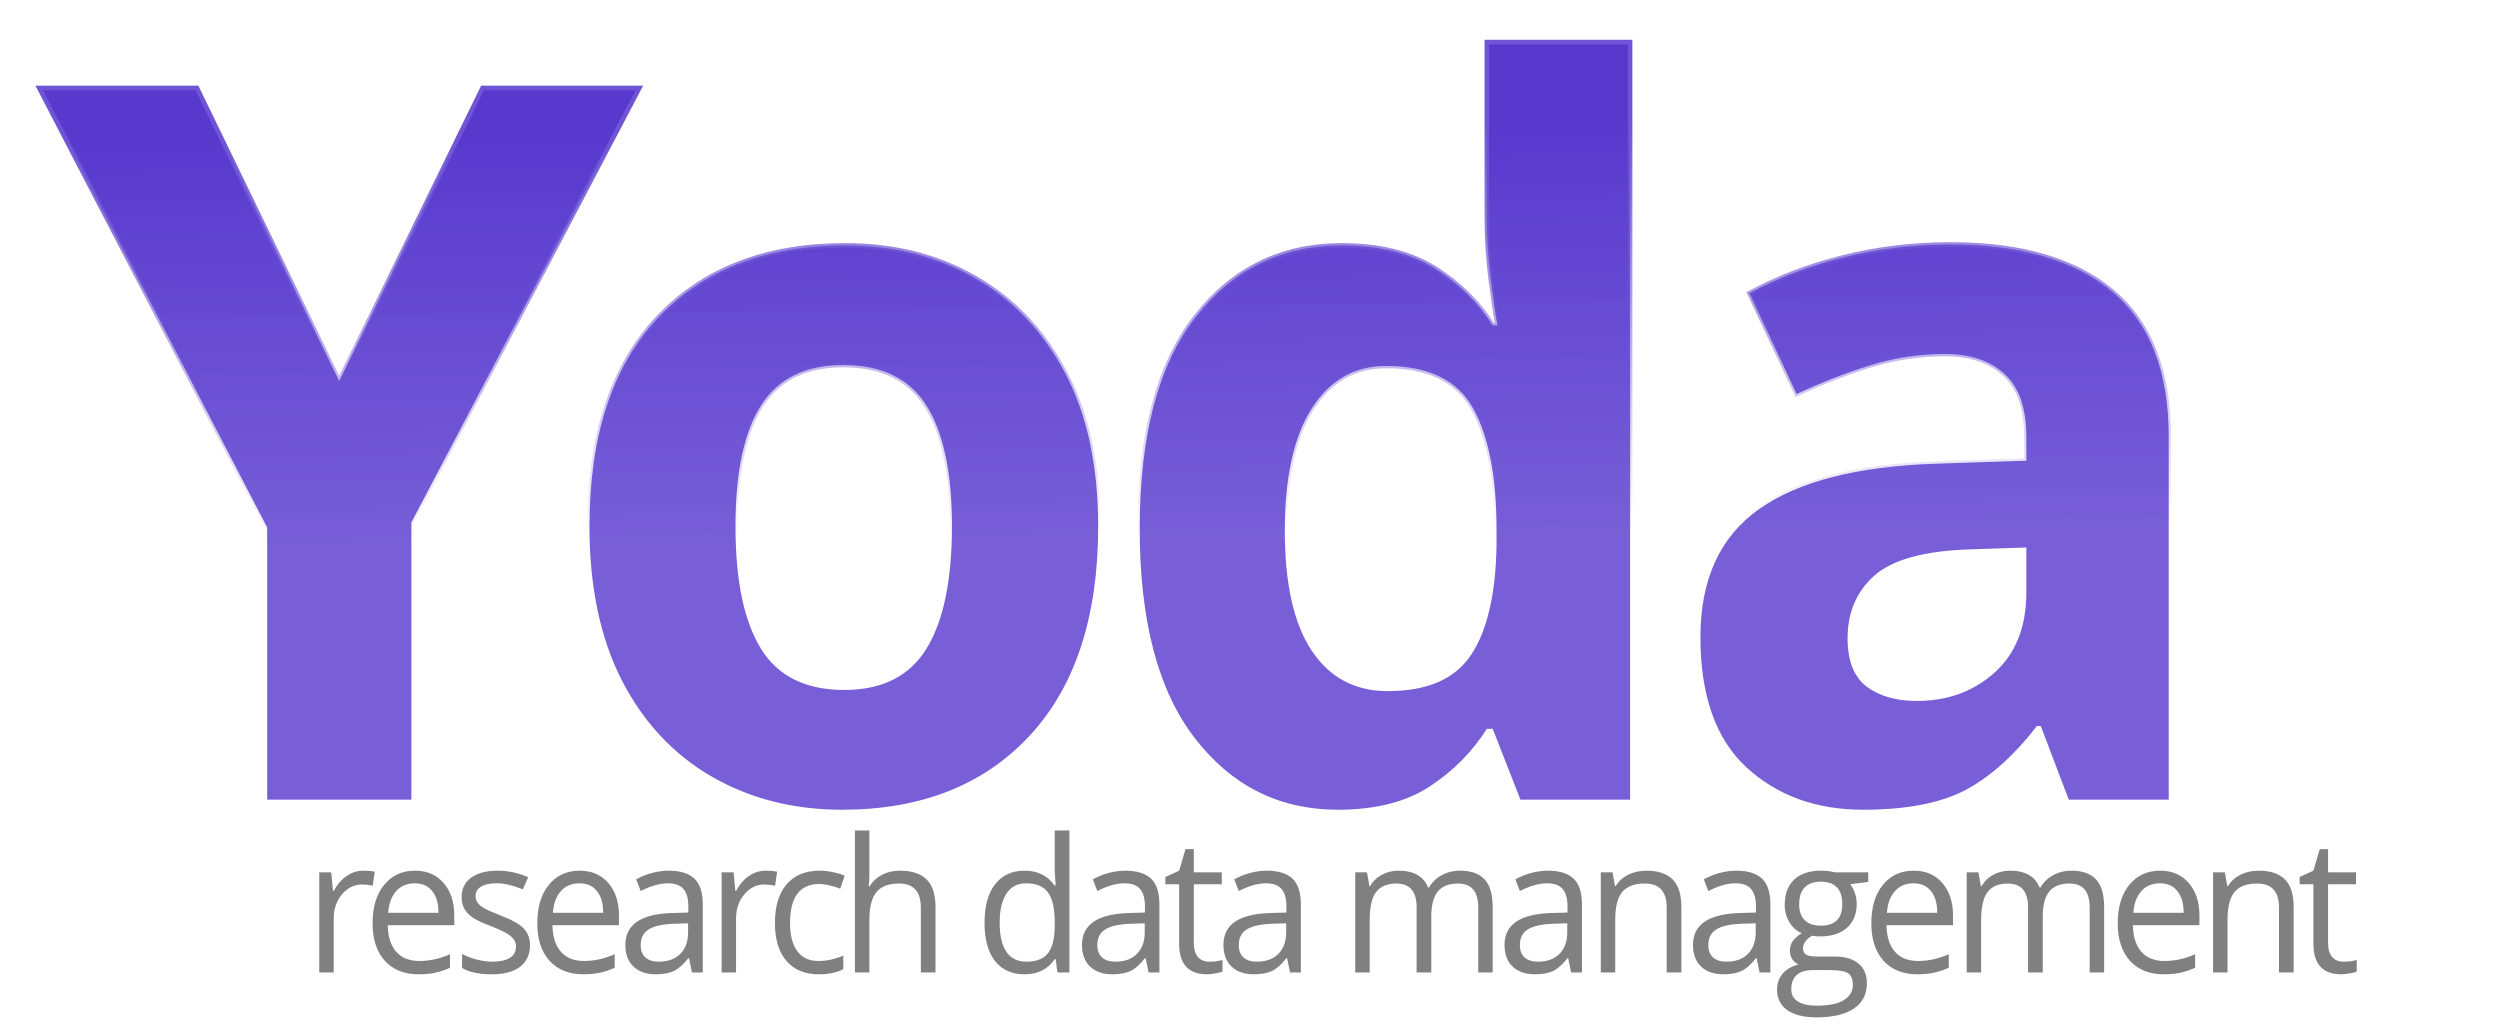
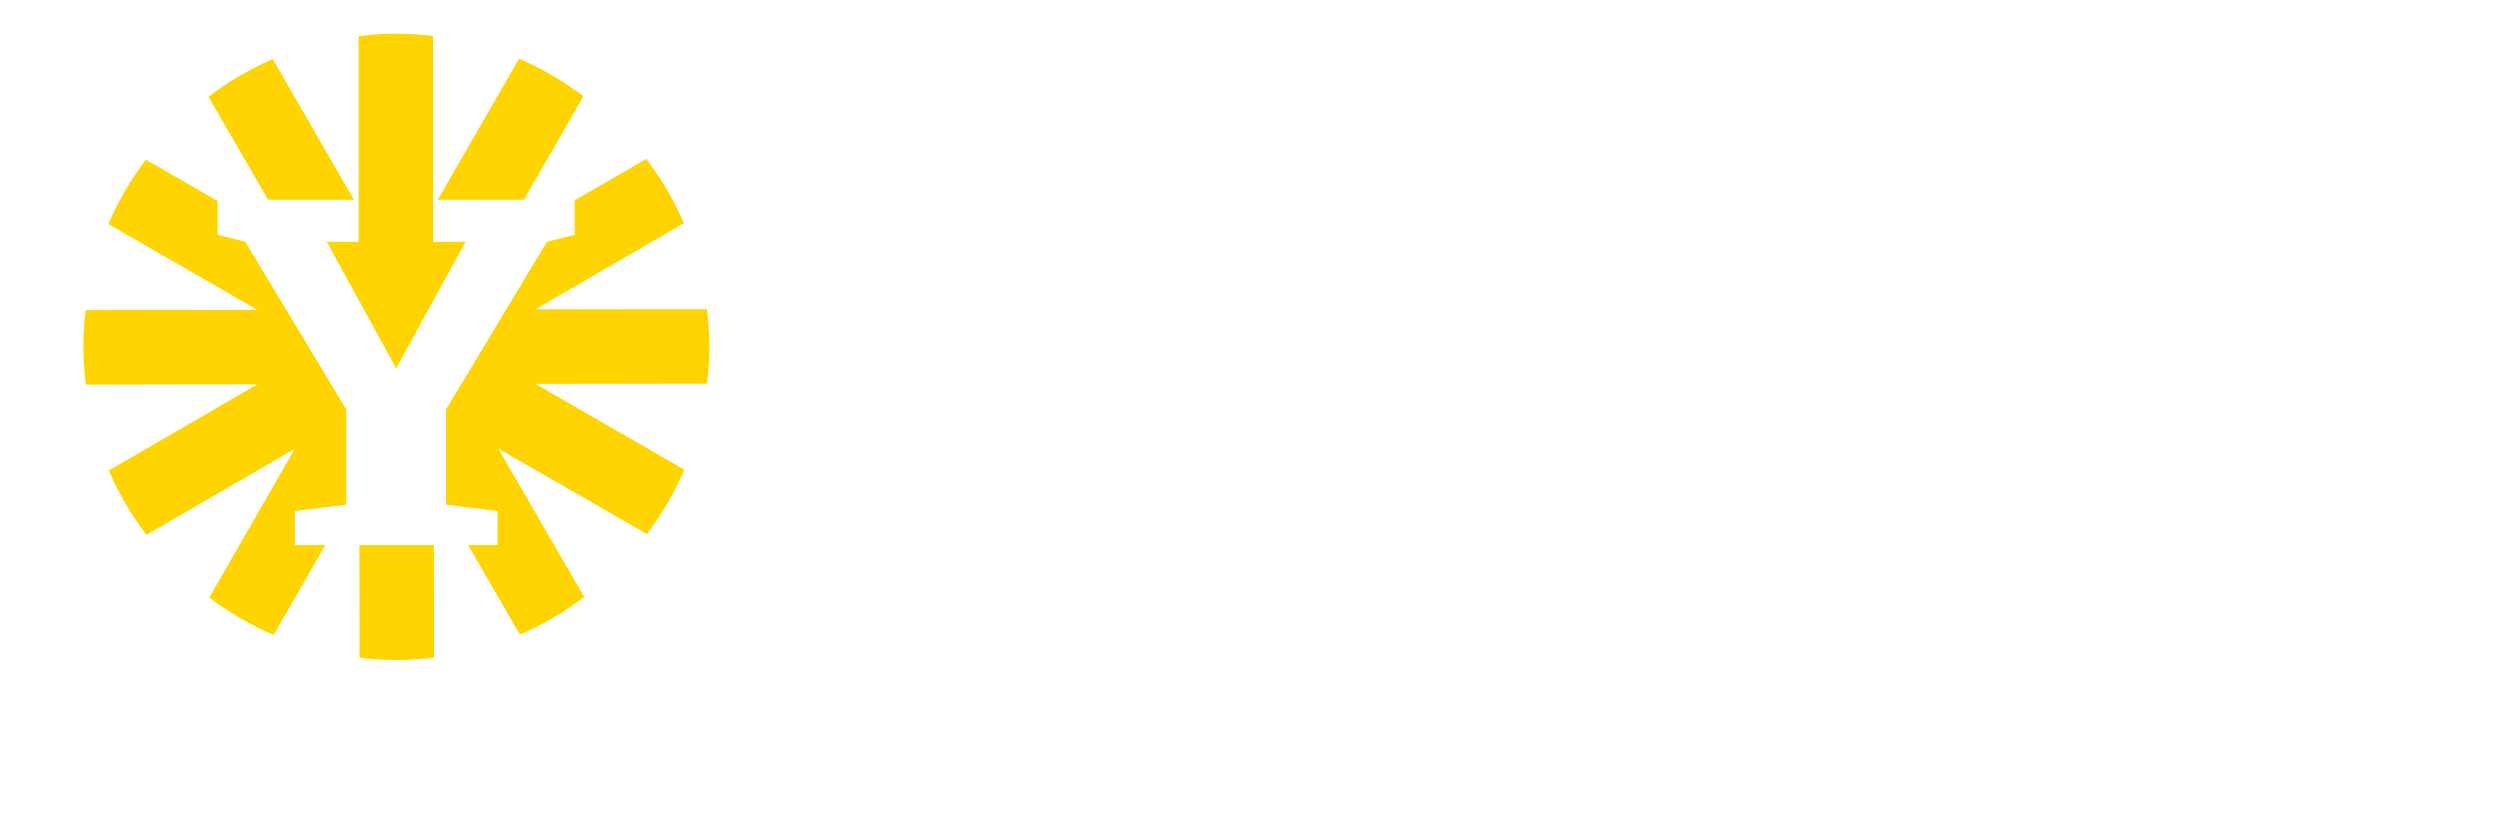
- <svg xmlns="http://www.w3.org/2000/svg" xmlns:xlink="http://www.w3.org/1999/xlink" width="170mm" height="70mm" viewBox="0 0 170 70" version="1.1" id="svg8">
-   <defs id="defs2">
-     <linearGradient id="linearGradient4737">
-       <stop style="stop-color:#6f55d5;stop-opacity:1;" offset="0" id="stop4733" />
-       <stop style="stop-color:#6f55d5;stop-opacity:0;" offset="1" id="stop4735" />
-     </linearGradient>
-     <linearGradient id="linearGradient4729">
-       <stop style="stop-color:#5739ce;stop-opacity:1;" offset="0" id="stop4725" />
-       <stop style="stop-color:#6f55d5;stop-opacity:0.942" offset="1" id="stop4727" />
-     </linearGradient>
-     <linearGradient xlink:href="#linearGradient4729" id="linearGradient4731" x1="97.896" y1="70.781" x2="98.16" y2="94.065" gradientUnits="userSpaceOnUse" gradientTransform="matrix(1.17956,0,0,1.17956,-36.30405,-53.84902)" />
-     <linearGradient xlink:href="#linearGradient4737" id="linearGradient4739" x1="97.896" y1="70.781" x2="98.16" y2="94.065" gradientUnits="userSpaceOnUse" gradientTransform="matrix(1.17956,0,0,1.17956,-36.30405,-53.84902)" />
+ <svg xmlns="http://www.w3.org/2000/svg" width="489.47pt" height="159.6pt" viewBox="-7 -7 499.47 169.6" style="background-color:#07143fff;" version="1.1">
+   <defs>
+     <clipPath id="clip1">
+       <path d="M 401 139 L 415 139 L 415 159.602 L 401 159.602 Z M 401 139 " />
+     </clipPath>
+     <clipPath id="clip2">
+       <path d="M 480 137 L 489.469 137 L 489.469 154 L 480 154 Z M 480 137 " />
+     </clipPath>
  </defs>
-   <g id="layer1" transform="translate(-4.2841,-21.5557)">
-     <flowRoot xml:space="preserve" id="flowRoot4550" style="font-style:normal;font-weight:normal;font-size:40px;line-height:1.25;font-family:sans-serif;letter-spacing:0px;word-spacing:0px;fill:#000000;fill-opacity:1;stroke:none">
-       <flowRegion id="flowRegion4552">
-         <rect id="rect4554" width="499" height="242" x="155" y="217.52" />
-       </flowRegion>
-       <flowPara id="flowPara4556" />
-     </flowRoot>
-     <flowRoot xml:space="preserve" id="flowRoot4558" style="font-style:normal;font-variant:normal;font-weight:normal;font-stretch:normal;font-size:40px;line-height:1.25;font-family:Comfortaa;-inkscape-font-specification:Comfortaa;letter-spacing:0px;word-spacing:0px;fill:#000000;fill-opacity:1;stroke:none">
-       <flowRegion id="flowRegion4560" style="font-style:normal;font-variant:normal;font-weight:normal;font-stretch:normal;font-family:Comfortaa;-inkscape-font-specification:Comfortaa">
-         <rect id="rect4562" width="671" height="211" x="85" y="348.52" style="-inkscape-font-specification:Comfortaa;font-family:Comfortaa;font-weight:normal;font-style:normal;font-stretch:normal;font-variant:normal;" />
-       </flowRegion>
-       <flowPara id="flowPara4564" />
-     </flowRoot>
-     <text xml:space="preserve" style="font-style:normal;font-weight:normal;font-size:12.484px;line-height:1.25;font-family:sans-serif;letter-spacing:0px;word-spacing:0px;opacity:1;fill:url(#linearGradient4731);fill-opacity:1;stroke:url(#linearGradient4739);stroke-width:0.312;stroke-opacity:1" x="7.077" y="74.583" id="text4568" transform="scale(0.9822044,1.018118)">
-       <tspan id="tspan4566" x="7.077" y="74.583" style="font-style:normal;font-variant:normal;font-weight:bold;font-stretch:normal;font-size:66.579px;font-family:Comfortaa;-inkscape-font-specification:'Comfortaa Bold';letter-spacing:-3.121px;fill:url(#linearGradient4731);fill-opacity:1;stroke:url(#linearGradient4739);stroke-width:0.312;stroke-opacity:1">Yoda</tspan>
-     </text>
-     <text xml:space="preserve" style="font-style:normal;font-weight:normal;font-size:12.484px;line-height:1.25;font-family:sans-serif;letter-spacing:0px;word-spacing:0px;fill:#808080;fill-opacity:1;stroke:none;stroke-width:0.312" x="25.385" y="86.121" id="text4622" transform="scale(0.9822044,1.018118)">
-       <tspan id="tspan4620" x="25.385" y="86.121" style="font-style:normal;font-variant:normal;font-weight:normal;font-stretch:normal;font-family:'Open Sans';-inkscape-font-specification:'Open Sans';letter-spacing:-0.78px;fill:#808080;stroke-width:0.312">research data management</tspan>
-     </text>
+   <g id="surface1">
+     <path style=" stroke:none;fill-rule:nonzero;fill:rgb(100%,100%,100%);fill-opacity:1;" d="M 174.176 114.277 L 174.176 106.211 L 187.543 104.566 L 187.543 79.078 L 161.348 34.402 L 154.168 32.578 L 154.168 24.688 L 190.719 24.688 L 190.719 32.578 L 182.477 34.402 L 197.961 64.773 L 200.492 72.426 L 203.672 65.07 L 218.266 34.402 L 208.555 32.578 L 208.555 24.688 L 238.34 24.688 L 238.34 32.578 L 229.922 34.402 L 207.375 78.961 L 207.375 104.566 L 221.387 106.211 L 221.387 114.277 " />
+     <path style=" stroke:none;fill-rule:nonzero;fill:rgb(100%,100%,100%);fill-opacity:1;" d="M 263.781 107.508 C 265.938 107.508 267.801 107.027 269.371 106.066 C 270.938 105.102 272.242 103.594 273.285 101.531 C 274.324 99.473 275.09 96.832 275.582 93.617 C 276.07 90.398 276.316 86.551 276.316 82.078 C 276.316 77.488 276.09 73.418 275.641 69.863 C 275.191 66.316 274.461 63.344 273.461 60.949 C 272.461 58.555 271.148 56.738 269.516 55.504 C 267.891 54.27 265.898 53.648 263.547 53.648 C 261.383 53.648 259.512 54.129 257.922 55.09 C 256.332 56.055 255.008 57.566 253.949 59.621 C 252.887 61.684 252.102 64.324 251.594 67.539 C 251.086 70.758 250.832 74.602 250.832 79.078 C 250.832 83.668 251.066 87.738 251.535 91.289 C 252.008 94.844 252.762 97.816 253.801 100.207 C 254.84 102.602 256.176 104.418 257.805 105.652 C 259.434 106.891 261.426 107.508 263.781 107.508 M 231.172 80.961 C 231.172 74.996 232.094 69.797 233.938 65.363 C 235.781 60.926 238.234 57.238 241.297 54.297 C 244.355 51.355 247.895 49.156 251.922 47.703 C 255.938 46.254 260.133 45.527 264.484 45.527 C 269.586 45.527 274.098 46.32 278.023 47.91 C 281.945 49.5 285.242 51.785 287.91 54.77 C 290.582 57.75 292.602 61.383 293.977 65.656 C 295.348 69.934 296.031 74.781 296.031 80.195 C 296.031 86.316 295.113 91.617 293.27 96.09 C 291.422 100.562 288.973 104.238 285.91 107.125 C 282.852 110.012 279.316 112.148 275.316 113.539 C 271.312 114.934 267.137 115.629 262.777 115.629 C 257.68 115.629 253.164 114.836 249.242 113.246 C 245.316 111.656 242.012 109.371 239.32 106.387 C 236.633 103.406 234.602 99.777 233.23 95.5 C 231.859 91.223 231.172 86.375 231.172 80.961 " />
+     <path style=" stroke:none;fill-rule:nonzero;fill:rgb(100%,100%,100%);fill-opacity:1;" d="M 338.375 104.918 C 340.766 104.918 342.895 104.465 344.762 103.562 C 346.621 102.66 348.047 101.641 349.027 100.504 L 349.027 56.121 C 348.363 55.414 347.262 54.789 345.734 54.238 C 344.199 53.688 342.375 53.414 340.258 53.414 C 338.137 53.414 336.137 53.867 334.254 54.766 C 332.371 55.672 330.723 57.16 329.309 59.242 C 327.895 61.324 326.766 64.078 325.926 67.512 C 325.078 70.945 324.621 75.172 324.543 80.195 C 324.465 84.59 324.734 88.348 325.363 91.469 C 325.992 94.586 326.906 97.148 328.102 99.148 C 329.297 101.152 330.773 102.613 332.52 103.535 C 334.266 104.457 336.215 104.918 338.375 104.918 M 330.898 115.57 C 327.25 115.57 323.848 114.914 320.688 113.598 C 317.527 112.285 314.77 110.254 312.414 107.508 C 310.062 104.762 308.215 101.297 306.887 97.117 C 305.551 92.941 304.883 88.004 304.883 82.316 C 304.883 76.938 305.676 72.004 307.266 67.512 C 308.855 63.02 311.152 59.145 314.152 55.887 C 317.156 52.629 320.812 50.086 325.129 48.266 C 329.449 46.438 334.332 45.527 339.785 45.527 C 341.438 45.527 343.031 45.605 344.586 45.762 C 346.133 45.922 347.613 46.156 349.027 46.469 L 349.027 26.457 L 338.258 24.633 L 338.258 17.922 L 363.156 15.391 L 363.449 15.391 L 367.102 18.156 L 367.102 106.094 L 373.633 106.094 L 373.633 113.512 C 371.672 113.945 369.434 114.402 366.922 114.895 C 364.41 115.383 361.664 115.629 358.684 115.629 C 356.285 115.629 354.422 115.102 353.09 114.039 C 351.754 112.98 351.09 111.059 351.09 108.273 L 351.09 105.977 C 350.109 107.234 348.941 108.438 347.586 109.598 C 346.23 110.754 344.699 111.773 342.996 112.656 C 341.285 113.539 339.426 114.246 337.402 114.777 C 335.383 115.305 333.215 115.57 330.898 115.57 " />
+     <path style=" stroke:none;fill-rule:nonzero;fill:rgb(100%,100%,100%);fill-opacity:1;" d="M 409.793 104.27 C 410.5 104.27 411.305 104.172 412.203 103.977 C 413.105 103.781 414.047 103.504 415.031 103.152 C 416.012 102.797 416.973 102.379 417.914 101.887 C 418.855 101.395 419.68 100.836 420.387 100.207 L 420.387 80.727 C 416.578 80.727 413.391 81.078 410.82 81.785 C 408.254 82.492 406.203 83.434 404.672 84.609 C 403.141 85.789 402.051 87.141 401.406 88.672 C 400.758 90.203 400.434 91.832 400.434 93.559 C 400.434 97.051 401.227 99.707 402.816 101.531 C 404.406 103.355 406.73 104.27 409.793 104.27 M 381.836 96.383 C 381.836 93.48 382.352 90.906 383.395 88.672 C 384.434 86.434 385.863 84.473 387.688 82.785 C 389.516 81.098 391.664 79.668 394.137 78.488 C 396.609 77.312 399.273 76.34 402.137 75.574 C 405.004 74.809 407.988 74.25 411.086 73.898 C 414.188 73.543 417.285 73.328 420.387 73.25 L 420.387 70.426 C 420.387 65.953 419.473 62.766 417.648 60.859 C 415.824 58.957 412.832 58.004 408.676 58.004 C 406.555 58.004 404.426 58.172 402.289 58.504 C 400.148 58.84 398.102 59.25 396.137 59.738 C 394.172 60.23 392.359 60.781 390.691 61.391 C 389.023 62 387.602 62.578 386.426 63.125 L 386.367 63.125 L 382.891 55.238 C 383.719 54.57 385.109 53.699 387.07 52.621 C 389.031 51.539 391.387 50.492 394.137 49.469 C 396.883 48.449 399.922 47.566 403.262 46.82 C 406.594 46.078 410.027 45.703 413.559 45.703 C 417.914 45.703 421.613 46.176 424.652 47.117 C 427.691 48.059 430.168 49.508 432.07 51.473 C 433.977 53.434 435.367 55.914 436.25 58.918 C 437.133 61.918 437.574 65.461 437.574 69.543 L 437.574 106.273 L 444.871 106.273 L 444.871 113.512 C 444.129 113.668 443.203 113.875 442.105 114.129 C 441.008 114.383 439.789 114.617 438.461 114.836 C 437.125 115.051 435.691 115.238 434.16 115.395 C 432.629 115.551 431.059 115.629 429.449 115.629 C 428.035 115.629 426.832 115.57 425.832 115.453 C 424.832 115.336 424.023 115.062 423.418 114.629 C 422.809 114.199 422.367 113.582 422.098 112.773 C 421.82 111.969 421.68 110.883 421.68 109.508 L 421.68 106.094 C 421.016 106.996 420.09 107.996 418.918 109.098 C 417.738 110.195 416.312 111.234 414.648 112.215 C 412.98 113.199 411.086 114.012 408.969 114.66 C 406.852 115.305 404.512 115.629 401.965 115.629 C 399.176 115.629 396.566 115.254 394.137 114.512 C 391.703 113.766 389.574 112.609 387.75 111.039 C 385.926 109.469 384.48 107.469 383.422 105.035 C 382.363 102.602 381.836 99.719 381.836 96.383 " />
+     <path style=" stroke:none;fill-rule:nonzero;fill:rgb(100%,83.099%,0%);fill-opacity:1;" d="M 56.305 34.555 L 39.414 5.297 C 34.617 7.359 30.156 10.027 26.039 13.129 L 38.445 34.555 " />
+     <path style=" stroke:none;fill-rule:nonzero;fill:rgb(100%,83.099%,0%);fill-opacity:1;" d="M 57.281 43.309 L 50.645 43.309 L 65.086 69.621 L 79.523 43.309 L 72.777 43.309 L 72.777 0.484 C 70.262 0.191 67.719 -0.004 65.125 -0.004 C 62.465 -0.004 59.855 0.207 57.281 0.516 " />
+     <path style=" stroke:none;fill-rule:nonzero;fill:rgb(100%,83.099%,0%);fill-opacity:1;" d="M 91.664 34.555 L 104.051 13.008 C 99.926 9.922 95.461 7.258 90.66 5.211 L 73.734 34.555 " />
+     <path style=" stroke:none;fill-rule:nonzero;fill:rgb(100%,83.099%,0%);fill-opacity:1;" d="M 57.441 106.41 L 57.48 129.84 C 59.992 130.137 62.535 130.328 65.125 130.328 C 67.789 130.328 70.398 130.121 72.977 129.809 L 72.938 106.41 " />
+     <path style=" stroke:none;fill-rule:nonzero;fill:rgb(100%,83.099%,0%);fill-opacity:1;" d="M 130.254 65.164 C 130.254 62.5 130.047 59.891 129.734 57.312 L 94.031 57.367 L 124.961 39.434 C 122.895 34.637 120.23 30.176 117.129 26.055 L 102.219 34.695 L 102.219 41.848 L 96.461 43.309 L 75.465 78.18 L 75.465 97.992 L 86.176 99.316 L 86.176 106.41 L 80.055 106.41 L 90.84 125.031 C 95.633 122.969 100.094 120.301 104.211 117.199 L 86.324 86.312 L 117.25 104.113 C 120.34 99.98 122.996 95.516 125.047 90.711 L 94.055 72.871 L 129.766 72.816 C 130.059 70.301 130.254 67.758 130.254 65.164 " />
+     <path style=" stroke:none;fill-rule:nonzero;fill:rgb(100%,83.099%,0%);fill-opacity:1;" d="M 43.992 106.41 L 43.992 99.316 L 54.703 97.992 L 54.703 78.18 L 33.707 43.309 L 27.949 41.848 L 27.949 34.82 L 13.004 26.215 C 9.914 30.344 7.254 34.812 5.207 39.617 L 36.199 57.457 L 0.488 57.512 C 0.195 60.023 0 62.57 0 65.164 C 0 67.824 0.207 70.438 0.52 73.016 L 36.223 72.961 L 5.293 90.891 C 7.355 95.691 10.023 100.152 13.125 104.273 L 43.992 86.379 L 26.203 117.32 C 30.328 120.406 34.793 123.07 39.594 125.117 L 50.352 106.41 " />
+     <path style=" stroke:none;fill-rule:nonzero;fill:rgb(100%,100%,100%);fill-opacity:1;" d="M 180.996 139.938 C 181.57 139.938 182.047 139.977 182.414 140.059 L 182.137 142.719 C 181.73 142.625 181.312 142.574 180.871 142.574 C 179.73 142.574 178.805 142.945 178.098 143.691 C 177.387 144.438 177.031 145.406 177.031 146.598 L 177.031 153.621 L 174.176 153.621 L 174.176 140.18 L 176.414 140.18 L 176.789 142.551 L 176.938 142.551 C 177.383 141.75 177.965 141.109 178.68 140.641 C 179.395 140.172 180.168 139.938 180.996 139.938 " />
+     <path style=" stroke:none;fill-rule:nonzero;fill:rgb(100%,100%,100%);fill-opacity:1;" d="M 189.633 142.098 C 188.727 142.098 188 142.387 187.453 142.961 C 186.906 143.539 186.578 144.375 186.473 145.477 L 192.574 145.477 C 192.559 144.367 192.289 143.527 191.773 142.957 C 191.254 142.387 190.539 142.098 189.633 142.098 M 190.156 153.863 C 188.066 153.863 186.43 153.254 185.254 152.035 C 184.074 150.816 183.484 149.137 183.484 146.996 C 183.484 144.801 184.031 143.078 185.125 141.82 C 186.219 140.566 187.723 139.938 189.633 139.938 C 191.406 139.938 192.809 140.477 193.84 141.551 C 194.867 142.629 195.383 144.113 195.383 146 L 195.383 147.543 L 186.426 147.543 C 186.465 148.848 186.816 149.852 187.484 150.551 C 188.148 151.254 189.082 151.605 190.289 151.605 C 191.082 151.605 191.82 151.531 192.508 151.379 C 193.191 151.23 193.926 150.98 194.715 150.633 L 194.715 152.953 C 194.016 153.285 193.312 153.52 192.598 153.656 C 191.887 153.793 191.07 153.863 190.156 153.863 " />
+     <path style=" stroke:none;fill-rule:nonzero;fill:rgb(100%,100%,100%);fill-opacity:1;" d="M 207.035 149.793 C 207.035 151.105 206.555 152.113 205.602 152.812 C 204.645 153.512 203.273 153.863 201.492 153.863 C 199.703 153.863 198.262 153.594 197.176 153.051 L 197.176 150.582 C 198.758 151.312 200.227 151.676 201.59 151.676 C 203.348 151.676 204.227 151.148 204.227 150.086 C 204.227 149.742 204.129 149.461 203.934 149.234 C 203.742 149.008 203.422 148.773 202.977 148.527 C 202.527 148.285 201.91 148.012 201.117 147.703 C 199.566 147.105 198.52 146.504 197.973 145.902 C 197.426 145.305 197.152 144.527 197.152 143.57 C 197.152 142.418 197.617 141.527 198.547 140.891 C 199.473 140.254 200.734 139.938 202.328 139.938 C 203.91 139.938 205.406 140.258 206.812 140.898 L 205.891 143.047 C 204.441 142.449 203.223 142.148 202.23 142.148 C 200.727 142.148 199.973 142.578 199.973 143.438 C 199.973 143.859 200.172 144.215 200.562 144.508 C 200.953 144.797 201.812 145.199 203.133 145.711 C 204.242 146.141 205.047 146.531 205.551 146.891 C 206.055 147.246 206.426 147.656 206.672 148.121 C 206.914 148.59 207.035 149.145 207.035 149.793 " />
+     <path style=" stroke:none;fill-rule:nonzero;fill:rgb(100%,100%,100%);fill-opacity:1;" d="M 214.844 142.098 C 213.938 142.098 213.211 142.387 212.664 142.961 C 212.117 143.539 211.789 144.375 211.688 145.477 L 217.785 145.477 C 217.77 144.367 217.504 143.527 216.984 142.957 C 216.465 142.387 215.754 142.098 214.844 142.098 M 215.367 153.863 C 213.277 153.863 211.645 153.254 210.465 152.035 C 209.285 150.816 208.695 149.137 208.695 146.996 C 208.695 144.801 209.242 143.078 210.336 141.82 C 211.43 140.566 212.934 139.938 214.844 139.938 C 216.617 139.938 218.023 140.477 219.051 141.551 C 220.078 142.629 220.594 144.113 220.594 146 L 220.594 147.543 L 211.637 147.543 C 211.676 148.848 212.031 149.852 212.695 150.551 C 213.359 151.254 214.293 151.605 215.5 151.605 C 216.297 151.605 217.035 151.531 217.719 151.379 C 218.406 151.23 219.141 150.98 219.926 150.633 L 219.926 152.953 C 219.23 153.285 218.523 153.52 217.812 153.656 C 217.098 153.793 216.281 153.863 215.367 153.863 " />
+     <path style=" stroke:none;fill-rule:nonzero;fill:rgb(100%,100%,100%);fill-opacity:1;" d="M 227.371 151.676 C 228.41 151.676 229.242 151.387 229.871 150.809 C 230.496 150.23 230.812 149.414 230.812 148.371 L 230.812 147.203 L 229.09 147.277 C 227.742 147.324 226.762 147.551 226.152 147.953 C 225.539 148.352 225.234 148.965 225.234 149.793 C 225.234 150.395 225.414 150.855 225.77 151.184 C 226.125 151.512 226.66 151.676 227.371 151.676 M 231.629 153.621 L 231.055 151.75 L 230.957 151.75 C 230.312 152.57 229.656 153.125 229.004 153.422 C 228.344 153.715 227.504 153.863 226.473 153.863 C 225.152 153.863 224.121 153.508 223.383 152.793 C 222.641 152.082 222.27 151.074 222.27 149.77 C 222.27 148.383 222.781 147.336 223.812 146.633 C 224.84 145.93 226.406 145.543 228.516 145.477 L 230.84 145.406 L 230.84 144.688 C 230.84 143.828 230.637 143.188 230.234 142.762 C 229.836 142.336 229.215 142.125 228.371 142.125 C 227.68 142.125 227.02 142.227 226.391 142.426 C 225.758 142.629 225.148 142.871 224.566 143.145 L 223.645 141.102 C 224.371 140.723 225.172 140.434 226.035 140.234 C 226.902 140.035 227.723 139.938 228.492 139.938 C 230.199 139.938 231.488 140.309 232.359 141.055 C 233.23 141.801 233.668 142.969 233.668 144.566 L 233.668 153.621 " />
+     <path style=" stroke:none;fill-rule:nonzero;fill:rgb(100%,100%,100%);fill-opacity:1;" d="M 243.852 139.938 C 244.426 139.938 244.898 139.977 245.273 140.059 L 244.992 142.719 C 244.586 142.625 244.164 142.574 243.73 142.574 C 242.586 142.574 241.66 142.945 240.953 143.691 C 240.242 144.438 239.887 145.406 239.887 146.598 L 239.887 153.621 L 237.031 153.621 L 237.031 140.18 L 239.27 140.18 L 239.645 142.551 L 239.789 142.551 C 240.238 141.75 240.816 141.109 241.535 140.641 C 242.254 140.172 243.023 139.938 243.852 139.938 " />
+     <path style=" stroke:none;fill-rule:nonzero;fill:rgb(100%,100%,100%);fill-opacity:1;" d="M 252.562 153.863 C 250.527 153.863 248.98 153.27 247.926 152.082 C 246.867 150.895 246.34 149.191 246.34 146.973 C 246.34 144.715 246.891 142.973 247.996 141.762 C 249.105 140.543 250.703 139.938 252.789 139.938 C 254.211 139.938 255.484 140.199 256.621 140.727 L 255.758 143.023 C 254.551 142.555 253.555 142.316 252.77 142.316 C 250.441 142.316 249.281 143.863 249.281 146.949 C 249.281 148.457 249.57 149.59 250.148 150.344 C 250.727 151.102 251.578 151.48 252.695 151.48 C 253.965 151.48 255.168 151.168 256.305 150.535 L 256.305 153.023 C 255.793 153.324 255.25 153.539 254.668 153.668 C 254.09 153.801 253.387 153.863 252.562 153.863 " />
+     <path style=" stroke:none;fill-rule:nonzero;fill:rgb(100%,100%,100%);fill-opacity:1;" d="M 270.664 153.621 L 267.797 153.621 L 267.797 145.355 C 267.797 144.32 267.59 143.547 267.172 143.035 C 266.754 142.523 266.094 142.27 265.188 142.27 C 263.984 142.27 263.105 142.629 262.543 143.348 C 261.977 144.062 261.695 145.266 261.695 146.949 L 261.695 153.621 L 258.844 153.621 L 258.844 134.711 L 261.695 134.711 L 261.695 139.512 C 261.695 140.281 261.648 141.102 261.551 141.977 L 261.734 141.977 C 262.121 141.332 262.664 140.828 263.355 140.473 C 264.051 140.113 264.855 139.938 265.781 139.938 C 269.039 139.938 270.664 141.578 270.664 144.859 " />
+     <path style=" stroke:none;fill-rule:nonzero;fill:rgb(100%,100%,100%);fill-opacity:1;" d="M 285.16 151.555 C 286.336 151.555 287.191 151.227 287.727 150.562 C 288.262 149.906 288.535 148.832 288.551 147.352 L 288.551 146.949 C 288.551 145.254 288.277 144.051 287.727 143.34 C 287.176 142.625 286.312 142.27 285.137 142.27 C 284.133 142.27 283.359 142.676 282.816 143.492 C 282.273 144.305 282.004 145.465 282.004 146.973 C 282.004 148.465 282.266 149.602 282.789 150.383 C 283.316 151.164 284.105 151.555 285.16 151.555 M 284.395 153.863 C 282.719 153.863 281.41 153.258 280.473 152.039 C 279.531 150.824 279.059 149.121 279.059 146.926 C 279.059 144.719 279.535 143.004 280.488 141.777 C 281.438 140.551 282.758 139.938 284.441 139.938 C 286.211 139.938 287.555 140.59 288.48 141.895 L 288.625 141.895 C 288.488 140.93 288.418 140.168 288.418 139.609 L 288.418 134.711 L 291.285 134.711 L 291.285 153.621 L 289.051 153.621 L 288.551 151.859 L 288.418 151.859 C 287.504 153.195 286.16 153.863 284.395 153.863 " />
+     <path style=" stroke:none;fill-rule:nonzero;fill:rgb(100%,100%,100%);fill-opacity:1;" d="M 298.902 151.676 C 299.941 151.676 300.773 151.387 301.402 150.809 C 302.027 150.23 302.344 149.414 302.344 148.371 L 302.344 147.203 L 300.617 147.277 C 299.27 147.324 298.293 147.551 297.684 147.953 C 297.07 148.352 296.766 148.965 296.766 149.793 C 296.766 150.395 296.941 150.855 297.301 151.184 C 297.656 151.512 298.191 151.676 298.902 151.676 M 303.156 153.621 L 302.586 151.75 L 302.488 151.75 C 301.84 152.57 301.188 153.125 300.531 153.422 C 299.875 153.715 299.031 153.863 298.004 153.863 C 296.684 153.863 295.652 153.508 294.91 152.793 C 294.172 152.082 293.801 151.074 293.801 149.77 C 293.801 148.383 294.312 147.336 295.344 146.633 C 296.371 145.93 297.938 145.543 300.047 145.477 L 302.367 145.406 L 302.367 144.688 C 302.367 143.828 302.168 143.188 301.766 142.762 C 301.363 142.336 300.742 142.125 299.898 142.125 C 299.211 142.125 298.551 142.227 297.922 142.426 C 297.289 142.629 296.68 142.871 296.098 143.145 L 295.172 141.102 C 295.902 140.723 296.699 140.434 297.566 140.234 C 298.434 140.035 299.254 139.938 300.02 139.938 C 301.73 139.938 303.02 140.309 303.891 141.055 C 304.762 141.801 305.199 142.969 305.199 144.566 L 305.199 153.621 " />
+     <path style=" stroke:none;fill-rule:nonzero;fill:rgb(100%,100%,100%);fill-opacity:1;" d="M 313.57 151.555 C 314.266 151.555 314.965 151.445 315.66 151.227 L 315.66 153.379 C 315.344 153.516 314.938 153.629 314.438 153.727 C 313.941 153.816 313.426 153.863 312.891 153.863 C 310.184 153.863 308.828 152.438 308.828 149.586 L 308.828 142.344 L 306.996 142.344 L 306.996 141.078 L 308.965 140.035 L 309.938 137.191 L 311.699 137.191 L 311.699 140.18 L 315.527 140.18 L 315.527 142.344 L 311.699 142.344 L 311.699 149.539 C 311.699 150.227 311.871 150.734 312.215 151.062 C 312.559 151.391 313.012 151.555 313.57 151.555 " />
+     <path style=" stroke:none;fill-rule:nonzero;fill:rgb(100%,100%,100%);fill-opacity:1;" d="M 321.879 151.676 C 322.918 151.676 323.75 151.387 324.379 150.809 C 325.004 150.23 325.32 149.414 325.32 148.371 L 325.32 147.203 L 323.594 147.277 C 322.246 147.324 321.27 147.551 320.656 147.953 C 320.047 148.352 319.742 148.965 319.742 149.793 C 319.742 150.395 319.918 150.855 320.277 151.184 C 320.633 151.512 321.168 151.676 321.879 151.676 M 326.133 153.621 L 325.562 151.75 L 325.465 151.75 C 324.816 152.57 324.164 153.125 323.508 153.422 C 322.852 153.715 322.008 153.863 320.98 153.863 C 319.66 153.863 318.629 153.508 317.887 152.793 C 317.148 152.082 316.777 151.074 316.777 149.77 C 316.777 148.383 317.289 147.336 318.32 146.633 C 319.348 145.93 320.914 145.543 323.023 145.477 L 325.344 145.406 L 325.344 144.688 C 325.344 143.828 325.145 143.188 324.742 142.762 C 324.34 142.336 323.719 142.125 322.875 142.125 C 322.188 142.125 321.527 142.227 320.895 142.426 C 320.266 142.629 319.656 142.871 319.07 143.145 L 318.148 141.102 C 318.879 140.723 319.676 140.434 320.543 140.234 C 321.41 140.035 322.227 139.938 322.996 139.938 C 324.707 139.938 325.996 140.309 326.867 141.055 C 327.738 141.801 328.176 142.969 328.176 144.566 L 328.176 153.621 " />
+     <path style=" stroke:none;fill-rule:nonzero;fill:rgb(100%,100%,100%);fill-opacity:1;" d="M 348.707 153.621 L 345.84 153.621 L 345.84 145.332 C 345.84 144.305 345.645 143.535 345.258 143.027 C 344.867 142.523 344.262 142.27 343.434 142.27 C 342.332 142.27 341.523 142.629 341.008 143.348 C 340.492 144.062 340.238 145.258 340.238 146.926 L 340.238 153.621 L 337.383 153.621 L 337.383 140.18 L 339.617 140.18 L 340.02 141.941 L 340.164 141.941 C 340.539 141.301 341.078 140.809 341.789 140.461 C 342.496 140.109 343.273 139.938 344.129 139.938 C 346.191 139.938 347.562 140.641 348.234 142.051 L 348.43 142.051 C 348.824 141.387 349.387 140.867 350.105 140.496 C 350.828 140.121 351.652 139.938 352.586 139.938 C 354.188 139.938 355.355 140.344 356.09 141.152 C 356.824 141.961 357.191 143.199 357.191 144.859 L 357.191 153.621 L 354.336 153.621 L 354.336 145.332 C 354.336 144.305 354.141 143.535 353.746 143.027 C 353.355 142.523 352.742 142.27 351.918 142.27 C 350.809 142.27 349.992 142.617 349.48 143.309 C 348.965 144.004 348.707 145.066 348.707 146.5 " />
+     <path style=" stroke:none;fill-rule:nonzero;fill:rgb(100%,100%,100%);fill-opacity:1;" d="M 364.711 151.676 C 365.75 151.676 366.582 151.387 367.211 150.809 C 367.836 150.23 368.152 149.414 368.152 148.371 L 368.152 147.203 L 366.426 147.277 C 365.078 147.324 364.102 147.551 363.488 147.953 C 362.879 148.352 362.574 148.965 362.574 149.793 C 362.574 150.395 362.75 150.855 363.109 151.184 C 363.465 151.512 364 151.676 364.711 151.676 M 368.965 153.621 L 368.395 151.75 L 368.297 151.75 C 367.648 152.57 366.996 153.125 366.34 153.422 C 365.684 153.715 364.84 153.863 363.812 153.863 C 362.492 153.863 361.461 153.508 360.719 152.793 C 359.98 152.082 359.609 151.074 359.609 149.77 C 359.609 148.383 360.121 147.336 361.152 146.633 C 362.18 145.93 363.746 145.543 365.855 145.477 L 368.176 145.406 L 368.176 144.688 C 368.176 143.828 367.977 143.188 367.574 142.762 C 367.172 142.336 366.551 142.125 365.707 142.125 C 365.02 142.125 364.359 142.227 363.727 142.426 C 363.098 142.629 362.488 142.871 361.902 143.145 L 360.98 141.102 C 361.711 140.723 362.508 140.434 363.375 140.234 C 364.242 140.035 365.059 139.938 365.828 139.938 C 367.539 139.938 368.828 140.309 369.699 141.055 C 370.57 141.801 371.008 142.969 371.008 144.566 L 371.008 153.621 " />
+     <path style=" stroke:none;fill-rule:nonzero;fill:rgb(100%,100%,100%);fill-opacity:1;" d="M 386.195 153.621 L 383.328 153.621 L 383.328 145.355 C 383.328 144.32 383.121 143.547 382.703 143.035 C 382.285 142.523 381.621 142.27 380.715 142.27 C 379.508 142.27 378.625 142.629 378.066 143.34 C 377.508 144.051 377.227 145.246 377.227 146.926 L 377.227 153.621 L 374.371 153.621 L 374.371 140.18 L 376.605 140.18 L 377.008 141.941 L 377.156 141.941 C 377.559 141.301 378.133 140.809 378.879 140.461 C 379.625 140.109 380.453 139.938 381.359 139.938 C 384.586 139.938 386.195 141.578 386.195 144.859 " />
+     <path style=" stroke:none;fill-rule:nonzero;fill:rgb(100%,100%,100%);fill-opacity:1;" d="M 393.703 151.676 C 394.742 151.676 395.574 151.387 396.203 150.809 C 396.828 150.23 397.145 149.414 397.145 148.371 L 397.145 147.203 L 395.418 147.277 C 394.07 147.324 393.094 147.551 392.48 147.953 C 391.871 148.352 391.566 148.965 391.566 149.793 C 391.566 150.395 391.742 150.855 392.102 151.184 C 392.457 151.512 392.992 151.676 393.703 151.676 M 397.957 153.621 L 397.387 151.75 L 397.289 151.75 C 396.641 152.57 395.988 153.125 395.332 153.422 C 394.676 153.715 393.836 153.863 392.805 153.863 C 391.484 153.863 390.453 153.508 389.715 152.793 C 388.973 152.082 388.602 151.074 388.602 149.77 C 388.602 148.383 389.113 147.336 390.145 146.633 C 391.172 145.93 392.738 145.543 394.848 145.477 L 397.168 145.406 L 397.168 144.688 C 397.168 143.828 396.969 143.188 396.566 142.762 C 396.164 142.336 395.543 142.125 394.699 142.125 C 394.012 142.125 393.352 142.227 392.719 142.426 C 392.09 142.629 391.48 142.871 390.895 143.145 L 389.973 141.102 C 390.703 140.723 391.5 140.434 392.367 140.234 C 393.234 140.035 394.051 139.938 394.82 139.938 C 396.531 139.938 397.82 140.309 398.691 141.055 C 399.562 141.801 400 142.969 400 144.566 L 400 153.621 " />
+     <g clip-path="url(#clip1)" clip-rule="nonzero">
+       <path style=" stroke:none;fill-rule:nonzero;fill:rgb(100%,100%,100%);fill-opacity:1;" d="M 405.383 144.531 C 405.383 145.371 405.598 146.02 406.031 146.477 C 406.465 146.93 407.086 147.156 407.898 147.156 C 409.551 147.156 410.375 146.273 410.375 144.508 C 410.375 143.633 410.172 142.957 409.762 142.48 C 409.352 142.008 408.73 141.77 407.898 141.77 C 407.07 141.77 406.441 142.008 406.02 142.477 C 405.594 142.945 405.383 143.633 405.383 144.531 M 404.152 155.711 C 404.152 156.328 404.43 156.801 404.984 157.133 C 405.539 157.465 406.32 157.633 407.324 157.633 C 408.883 157.633 410.039 157.406 410.801 156.965 C 411.562 156.516 411.941 155.926 411.941 155.188 C 411.941 154.605 411.734 154.191 411.316 153.941 C 410.898 153.695 410.125 153.574 408.988 153.574 L 406.824 153.574 C 406.008 153.574 405.359 153.766 404.875 154.148 C 404.395 154.535 404.152 155.055 404.152 155.711 M 414.715 140.18 L 414.715 141.746 L 412.418 142.172 C 412.629 142.457 412.801 142.805 412.941 143.219 C 413.078 143.633 413.148 144.066 413.148 144.531 C 413.148 145.914 412.668 147.008 411.711 147.801 C 410.758 148.594 409.441 148.992 407.762 148.992 C 407.332 148.992 406.945 148.961 406.598 148.895 C 405.98 149.273 405.672 149.719 405.672 150.23 C 405.672 150.539 405.816 150.77 406.105 150.922 C 406.391 151.078 406.922 151.152 407.691 151.152 L 410.035 151.152 C 411.52 151.152 412.645 151.469 413.414 152.102 C 414.184 152.734 414.57 153.645 414.57 154.836 C 414.57 156.359 413.941 157.535 412.684 158.359 C 411.43 159.188 409.613 159.602 407.238 159.602 C 405.41 159.602 404.012 159.277 403.047 158.629 C 402.082 157.98 401.602 157.055 401.602 155.855 C 401.602 155.031 401.863 154.336 402.387 153.773 C 402.906 153.211 403.641 152.82 404.578 152.602 C 404.195 152.438 403.883 152.176 403.637 151.816 C 403.391 151.457 403.266 151.078 403.266 150.68 C 403.266 150.176 403.406 149.754 403.691 149.402 C 403.977 149.055 404.398 148.711 404.953 148.371 C 404.258 148.07 403.695 147.582 403.262 146.906 C 402.824 146.23 402.609 145.438 402.609 144.531 C 402.609 143.074 403.07 141.941 403.988 141.141 C 404.906 140.34 406.219 139.938 407.922 139.938 C 408.301 139.938 408.699 139.965 409.117 140.016 C 409.535 140.066 409.848 140.121 410.059 140.18 " />
+     </g>
+     <path style=" stroke:none;fill-rule:nonzero;fill:rgb(100%,100%,100%);fill-opacity:1;" d="M 421.93 142.098 C 421.023 142.098 420.297 142.387 419.75 142.961 C 419.203 143.539 418.875 144.375 418.77 145.477 L 424.871 145.477 C 424.855 144.367 424.586 143.527 424.07 142.957 C 423.551 142.387 422.836 142.098 421.93 142.098 M 422.453 153.863 C 420.363 153.863 418.727 153.254 417.551 152.035 C 416.371 150.816 415.781 149.137 415.781 146.996 C 415.781 144.801 416.328 143.078 417.422 141.82 C 418.516 140.566 420.02 139.938 421.93 139.938 C 423.703 139.938 425.105 140.477 426.137 141.551 C 427.164 142.629 427.68 144.113 427.68 146 L 427.68 147.543 L 418.723 147.543 C 418.762 148.848 419.113 149.852 419.781 150.551 C 420.445 151.254 421.379 151.605 422.586 151.605 C 423.379 151.605 424.117 151.531 424.805 151.379 C 425.488 151.23 426.223 150.98 427.012 150.633 L 427.012 152.953 C 426.312 153.285 425.609 153.52 424.895 153.656 C 424.184 153.793 423.367 153.863 422.453 153.863 " />
+     <path style=" stroke:none;fill-rule:nonzero;fill:rgb(100%,100%,100%);fill-opacity:1;" d="M 441.629 153.621 L 438.762 153.621 L 438.762 145.332 C 438.762 144.305 438.566 143.535 438.176 143.027 C 437.789 142.523 437.18 142.27 436.355 142.27 C 435.254 142.27 434.441 142.629 433.93 143.348 C 433.414 144.062 433.156 145.258 433.156 146.926 L 433.156 153.621 L 430.301 153.621 L 430.301 140.18 L 432.539 140.18 L 432.938 141.941 L 433.086 141.941 C 433.457 141.301 433.996 140.809 434.707 140.461 C 435.414 140.109 436.195 139.938 437.047 139.938 C 439.113 139.938 440.48 140.641 441.152 142.051 L 441.348 142.051 C 441.746 141.387 442.305 140.867 443.023 140.496 C 443.746 140.121 444.574 139.938 445.504 139.938 C 447.109 139.938 448.277 140.344 449.012 141.152 C 449.742 141.961 450.109 143.199 450.109 144.859 L 450.109 153.621 L 447.254 153.621 L 447.254 145.332 C 447.254 144.305 447.059 143.535 446.664 143.027 C 446.273 142.523 445.664 142.27 444.836 142.27 C 443.727 142.27 442.914 142.617 442.398 143.309 C 441.887 144.004 441.629 145.066 441.629 146.5 " />
+     <path style=" stroke:none;fill-rule:nonzero;fill:rgb(100%,100%,100%);fill-opacity:1;" d="M 458.824 142.098 C 457.914 142.098 457.188 142.387 456.641 142.961 C 456.094 143.539 455.77 144.375 455.664 145.477 L 461.766 145.477 C 461.746 144.367 461.48 143.527 460.965 142.957 C 460.445 142.387 459.73 142.098 458.824 142.098 M 459.348 153.863 C 457.254 153.863 455.621 153.254 454.441 152.035 C 453.262 150.816 452.672 149.137 452.672 146.996 C 452.672 144.801 453.219 143.078 454.312 141.82 C 455.406 140.566 456.91 139.938 458.824 139.938 C 460.598 139.938 462 140.477 463.027 141.551 C 464.059 142.629 464.57 144.113 464.57 146 L 464.57 147.543 L 455.613 147.543 C 455.656 148.848 456.008 149.852 456.672 150.551 C 457.336 151.254 458.27 151.605 459.48 151.605 C 460.273 151.605 461.012 151.531 461.699 151.379 C 462.383 151.23 463.117 150.98 463.902 150.633 L 463.902 152.953 C 463.207 153.285 462.504 153.52 461.789 153.656 C 461.074 153.793 460.262 153.863 459.348 153.863 " />
+     <path style=" stroke:none;fill-rule:nonzero;fill:rgb(100%,100%,100%);fill-opacity:1;" d="M 479.02 153.621 L 476.148 153.621 L 476.148 145.355 C 476.148 144.32 475.941 143.547 475.523 143.035 C 475.105 142.523 474.445 142.27 473.539 142.27 C 472.332 142.27 471.445 142.629 470.887 143.34 C 470.328 144.051 470.051 145.246 470.051 146.926 L 470.051 153.621 L 467.195 153.621 L 467.195 140.18 L 469.43 140.18 L 469.828 141.941 L 469.977 141.941 C 470.383 141.301 470.957 140.809 471.703 140.461 C 472.449 140.109 473.273 139.938 474.18 139.938 C 477.406 139.938 479.02 141.578 479.02 144.859 " />
+     <g clip-path="url(#clip2)" clip-rule="nonzero">
+       <path style=" stroke:none;fill-rule:nonzero;fill:rgb(100%,100%,100%);fill-opacity:1;" d="M 487.379 151.555 C 488.074 151.555 488.77 151.445 489.469 151.227 L 489.469 153.379 C 489.152 153.516 488.742 153.629 488.246 153.727 C 487.746 153.816 487.23 153.863 486.695 153.863 C 483.988 153.863 482.637 152.438 482.637 149.586 L 482.637 142.344 L 480.801 142.344 L 480.801 141.078 L 482.77 140.035 L 483.742 137.191 L 485.504 137.191 L 485.504 140.18 L 489.336 140.18 L 489.336 142.344 L 485.504 142.344 L 485.504 149.539 C 485.504 150.227 485.68 150.734 486.023 151.062 C 486.367 151.391 486.816 151.555 487.379 151.555 " />
+     </g>
  </g>
</svg>
